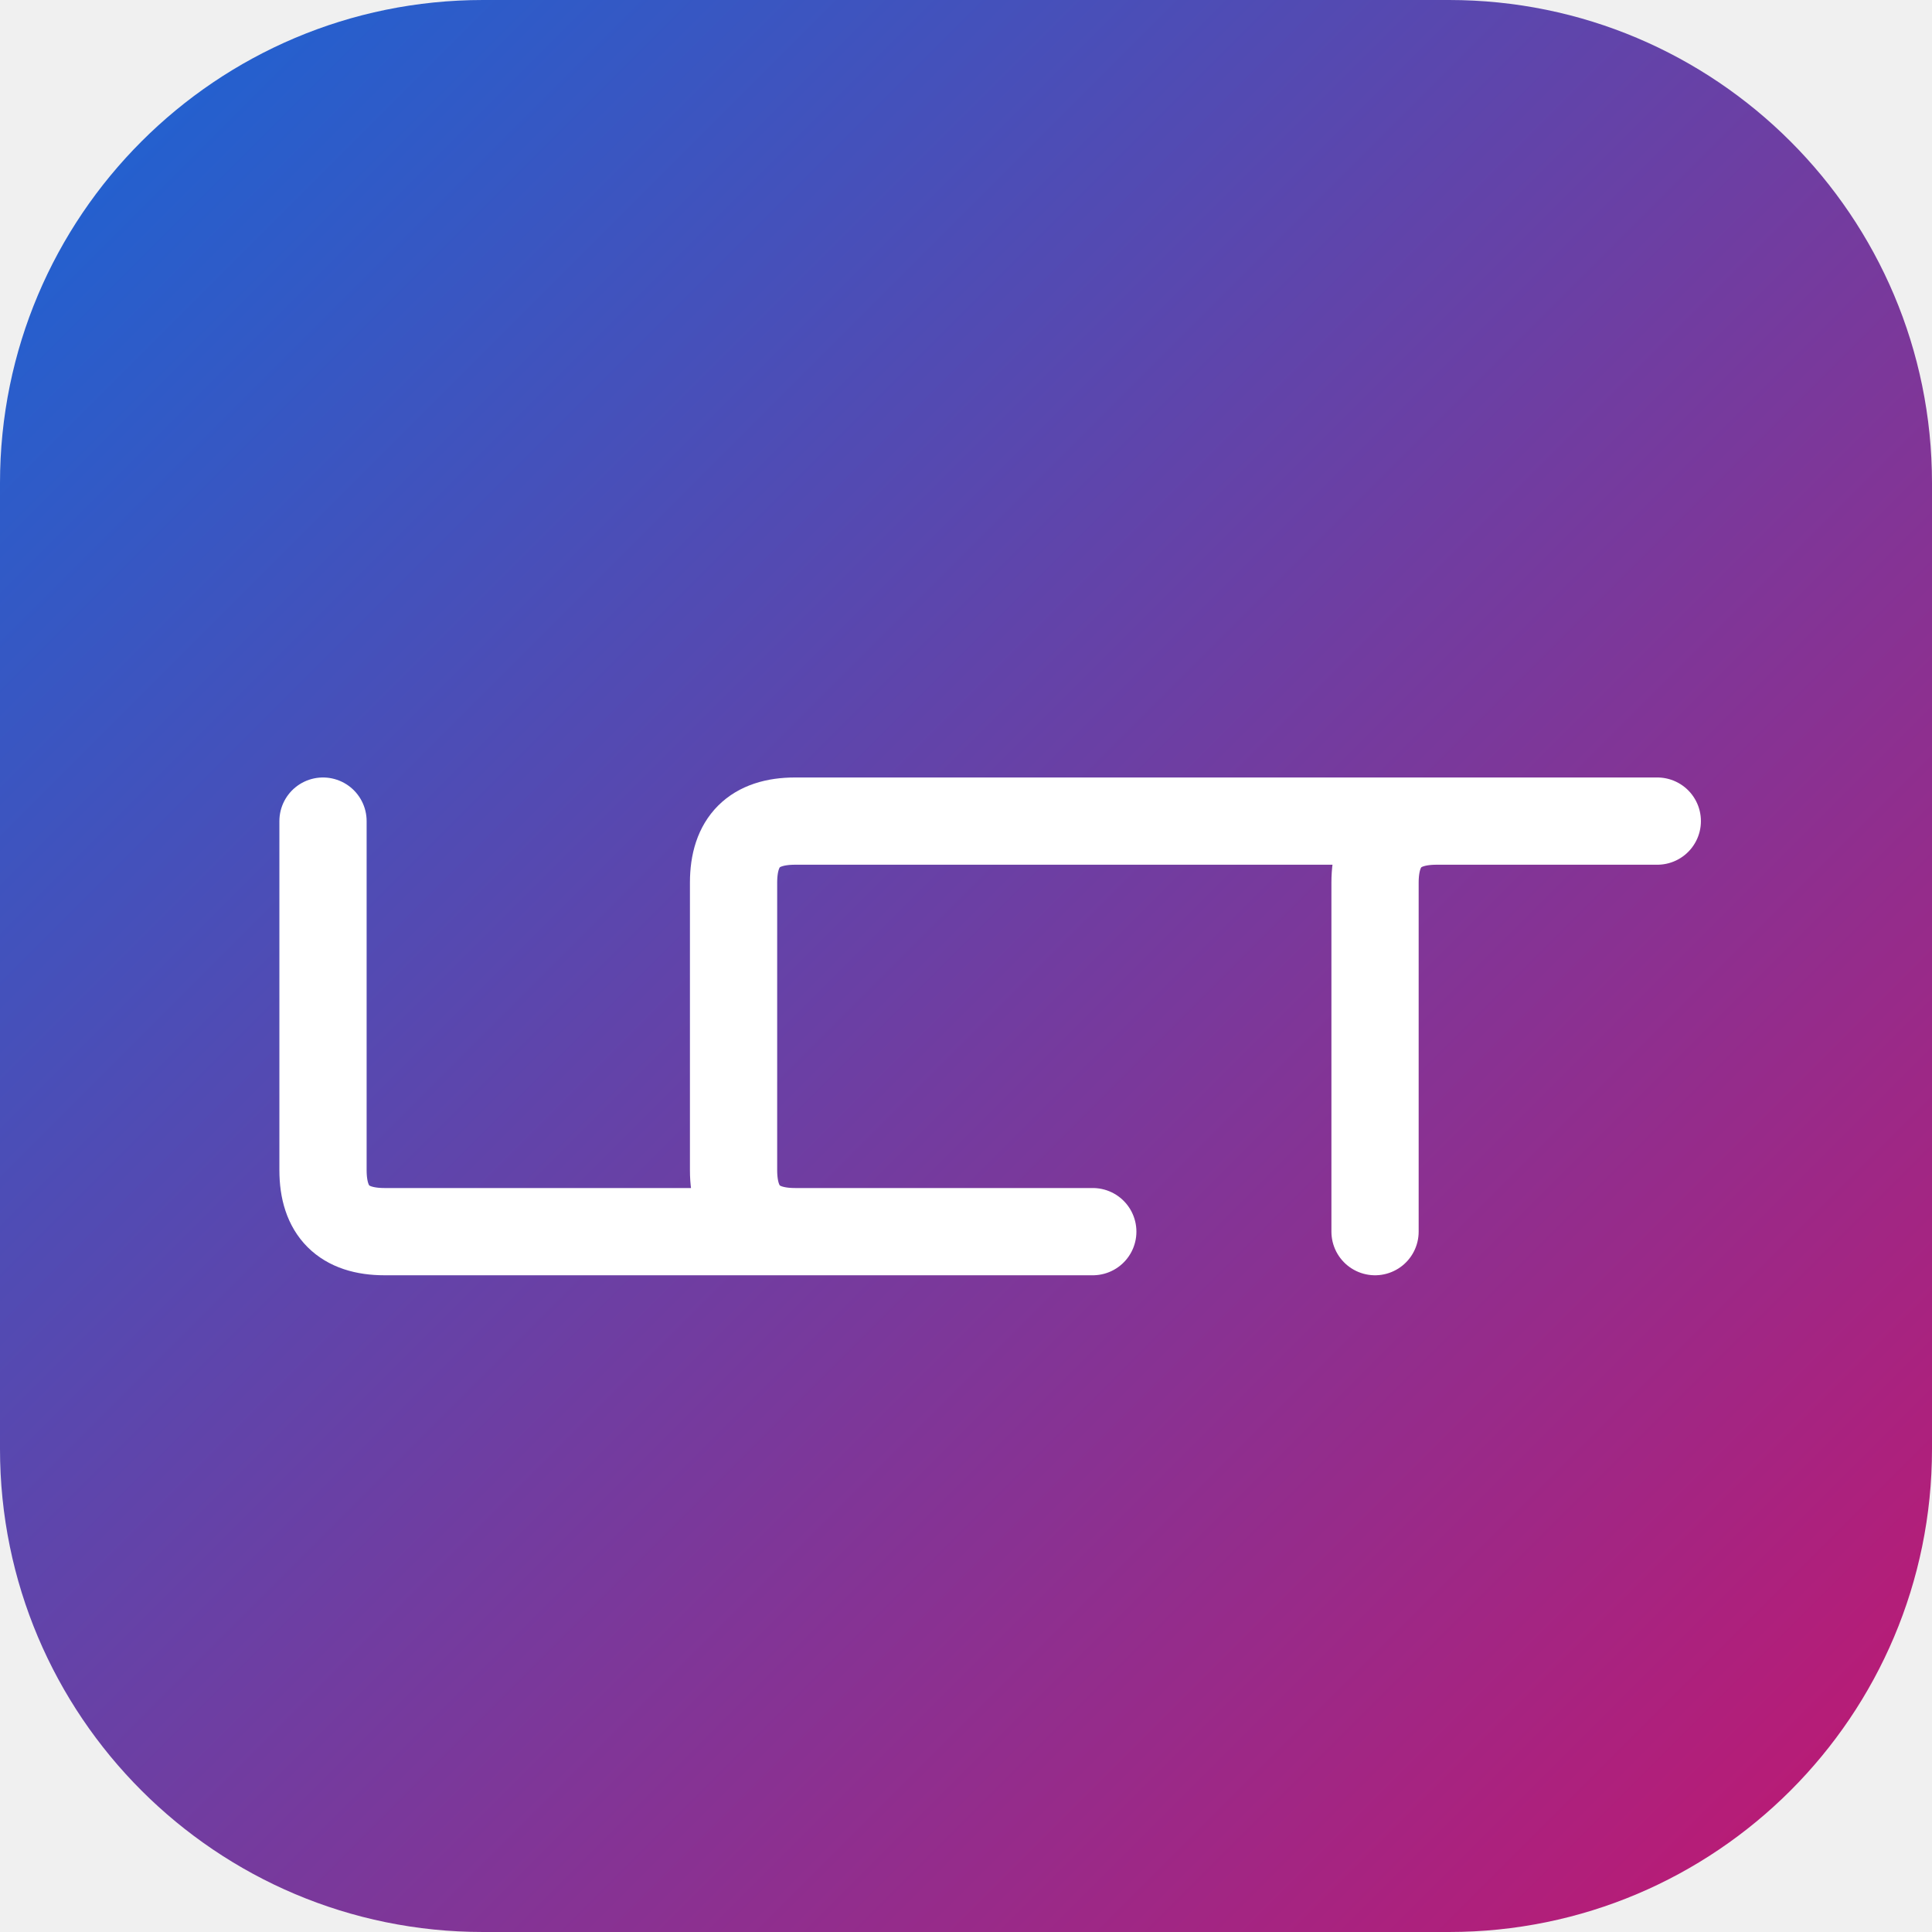
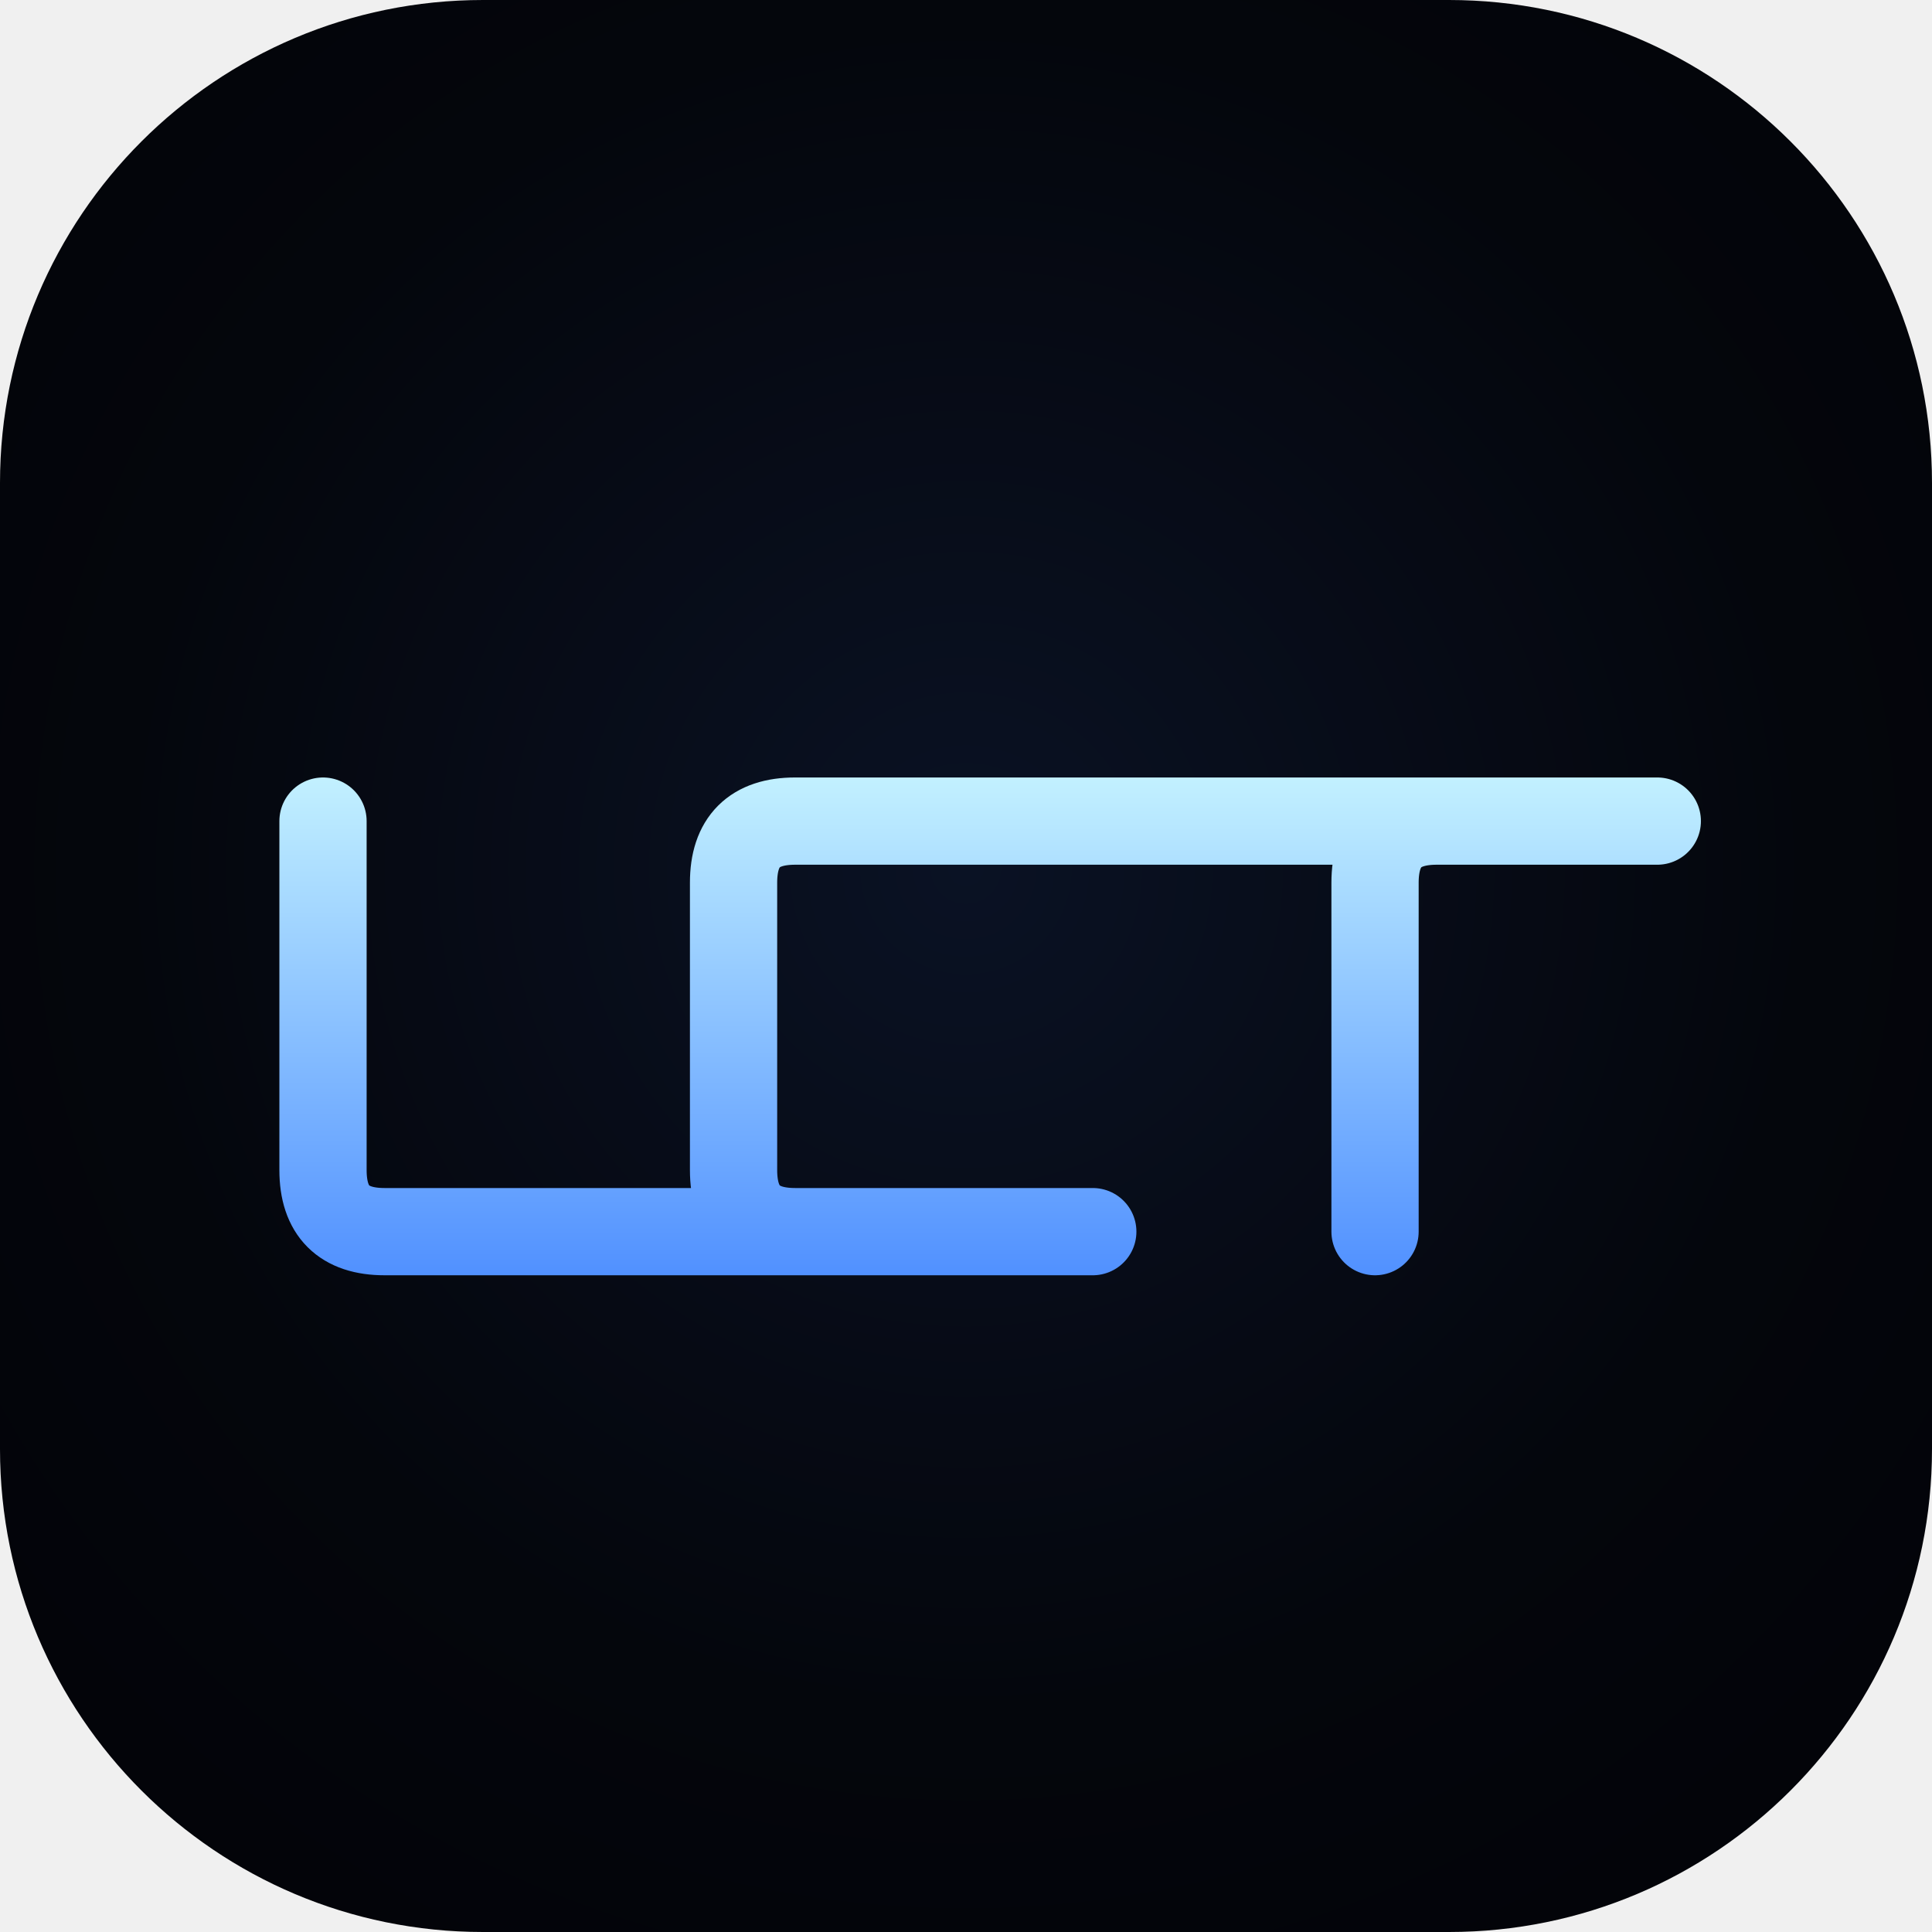
<svg xmlns="http://www.w3.org/2000/svg" viewBox="0 0 64 64">
  <defs>
-     <linearGradient id="g" x1="0" y1="0" x2="1" y2="1">
-       <stop offset="0" stop-color="#1766d6" />
-       <stop offset="1" stop-color="#c4166f" />
+     <radialGradient id="b" cx="50%" cy="45%" r="70%">
+       <stop offset="0" stop-color="#0a1224" />
+       <stop offset=".62" stop-color="#04060c" />
+       <stop offset="1" stop-color="#020308" />
+     </radialGradient>
+     <linearGradient id="s" gradientUnits="userSpaceOnUse" x1="0" y1="0" x2="0" y2="100">
+       <stop offset="0" stop-color="#c4f2ff" />
+       <stop offset="1" stop-color="#4f8fff" />
    </linearGradient>
  </defs>
-   <rect width="64" height="64" rx="16" fill="url(#g)" />
-   <path d="M10 10V78Q10 90 22 90H160H102Q90 90 90 78V22Q90 10 102 10H270H227Q215 10 215 22V90" transform="translate(9 25.5) scale(0.17)" fill="none" stroke="#fff" stroke-width="17" stroke-linecap="round" stroke-linejoin="round" />
+   <rect width="64" height="64" rx="16" fill="url(#b)" />
+   <path d="M10 10V78Q10 90 22 90H160H102Q90 90 90 78V22Q90 10 102 10H270H227Q215 10 215 22V90" transform="translate(9 25.5) scale(0.17)" fill="none" stroke="url(#s)" stroke-width="17" stroke-linecap="round" stroke-linejoin="round" />
</svg>
